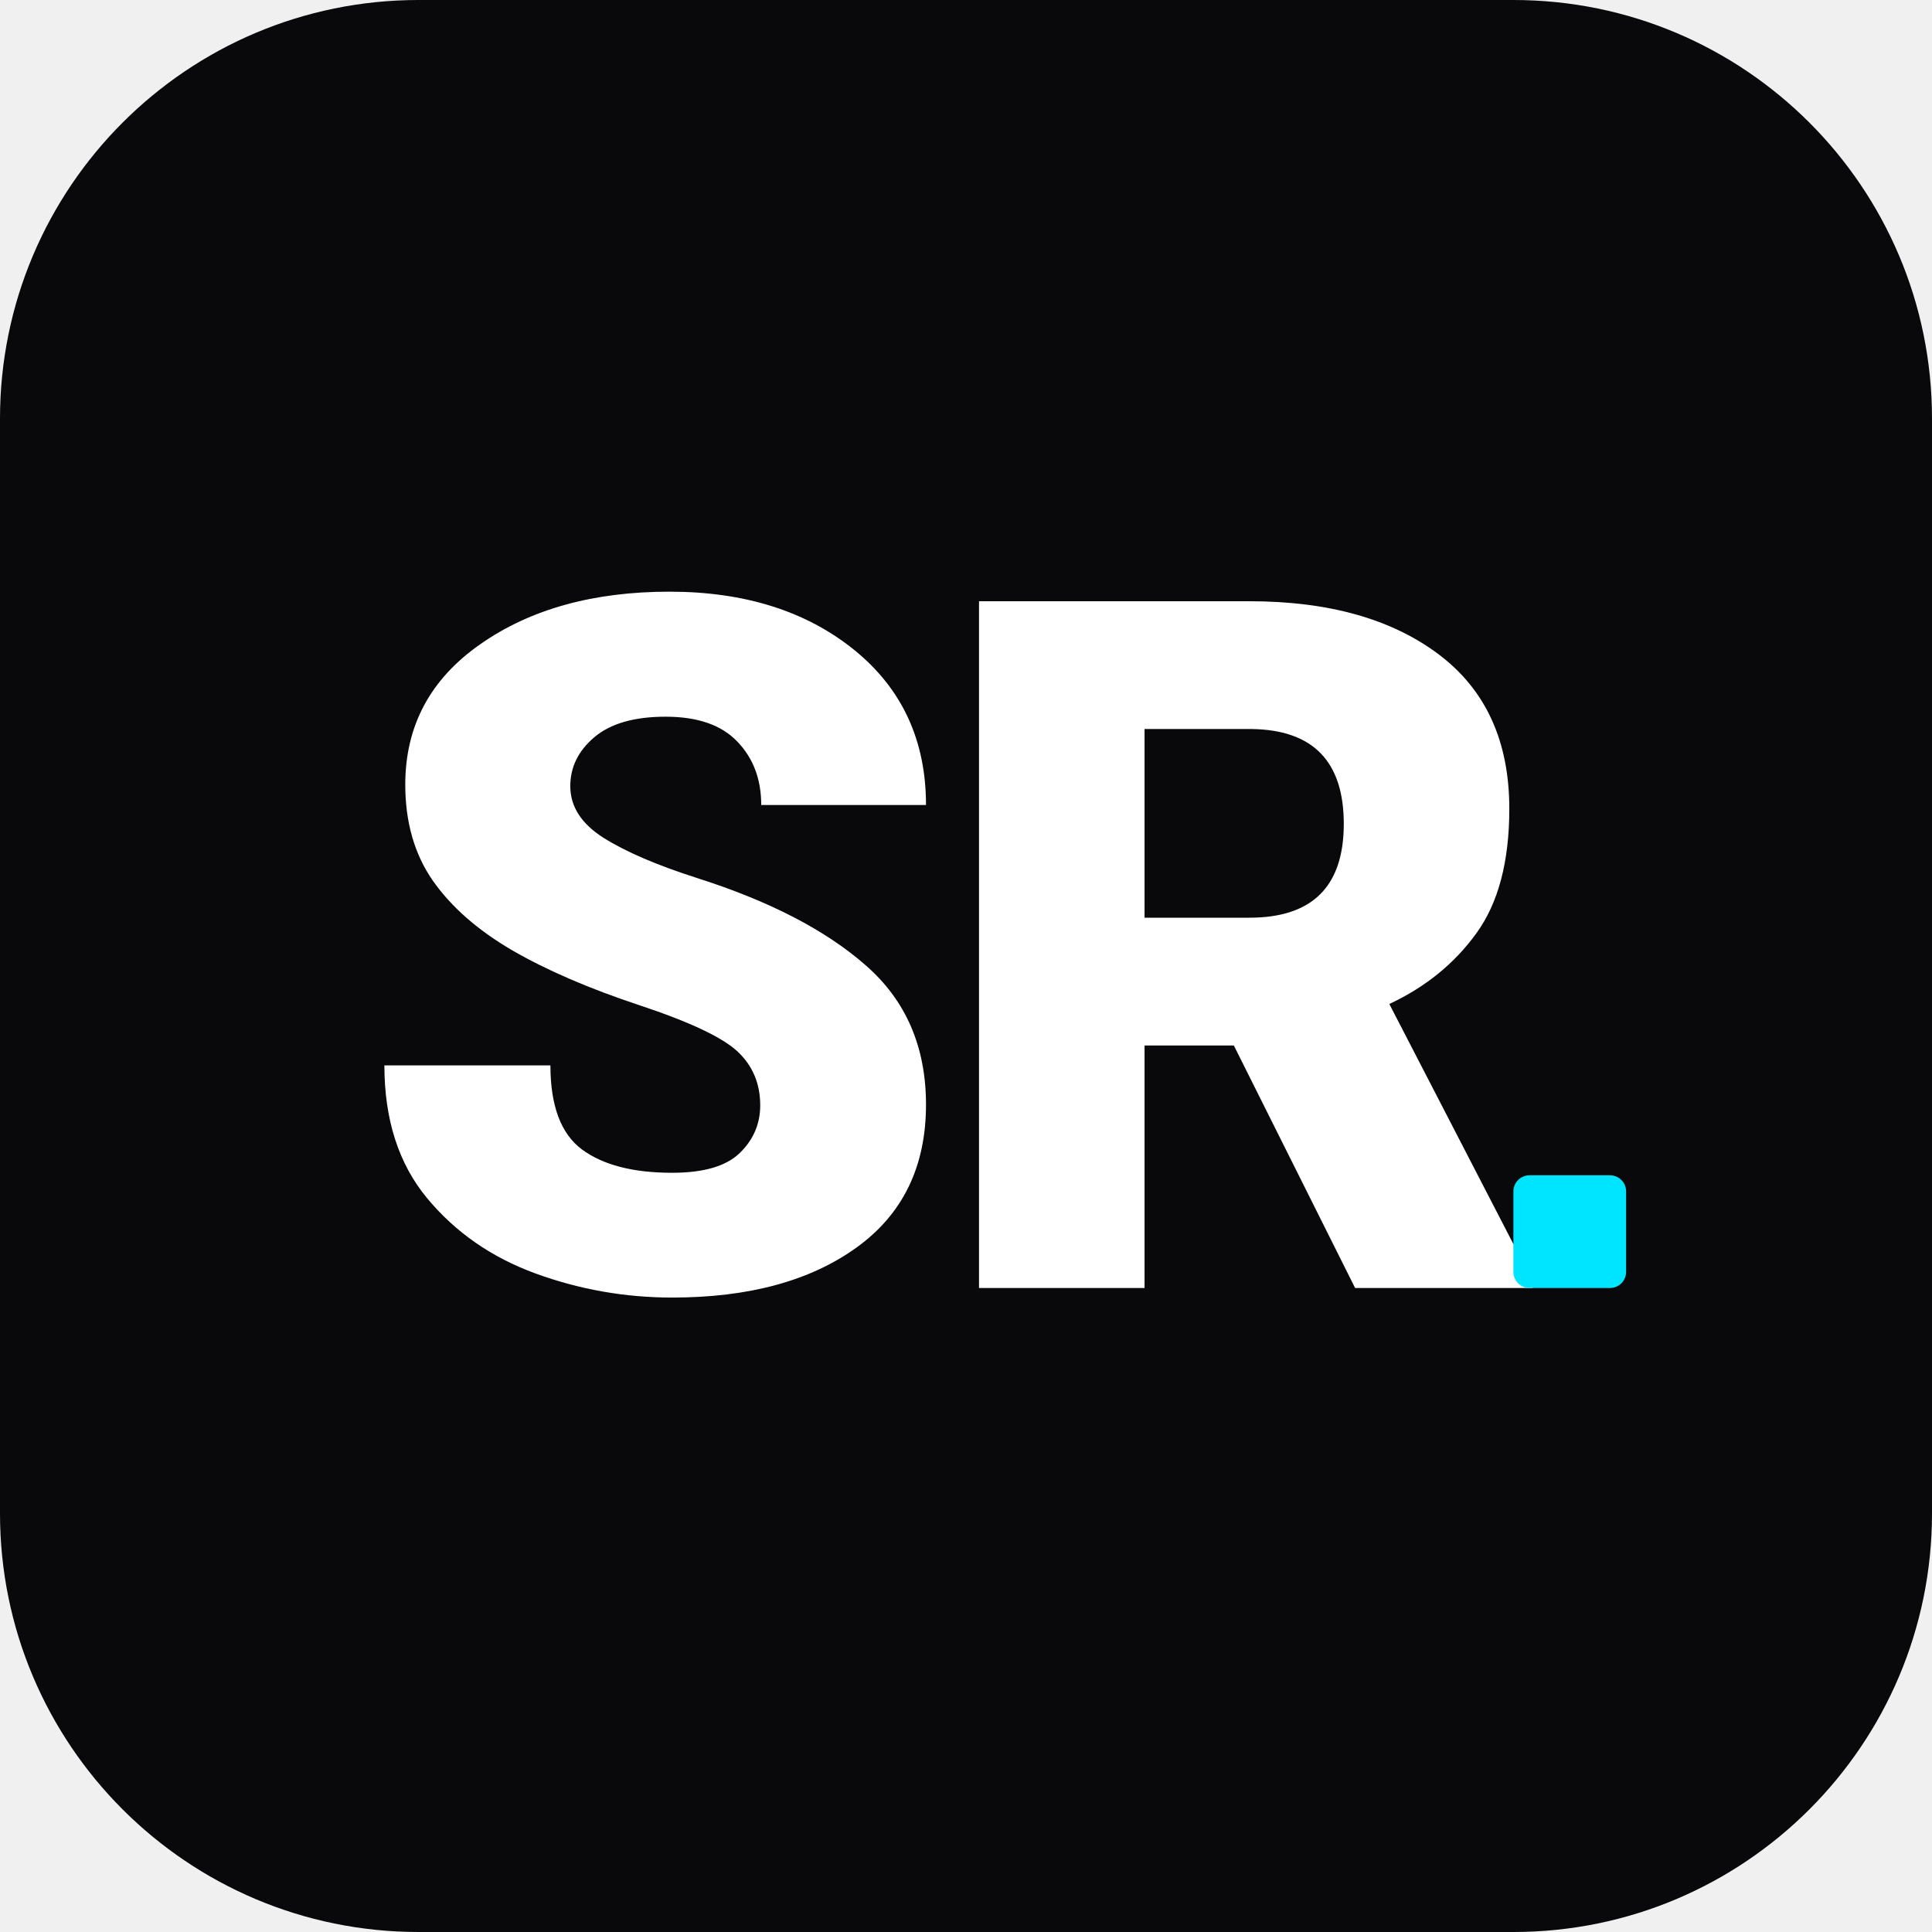
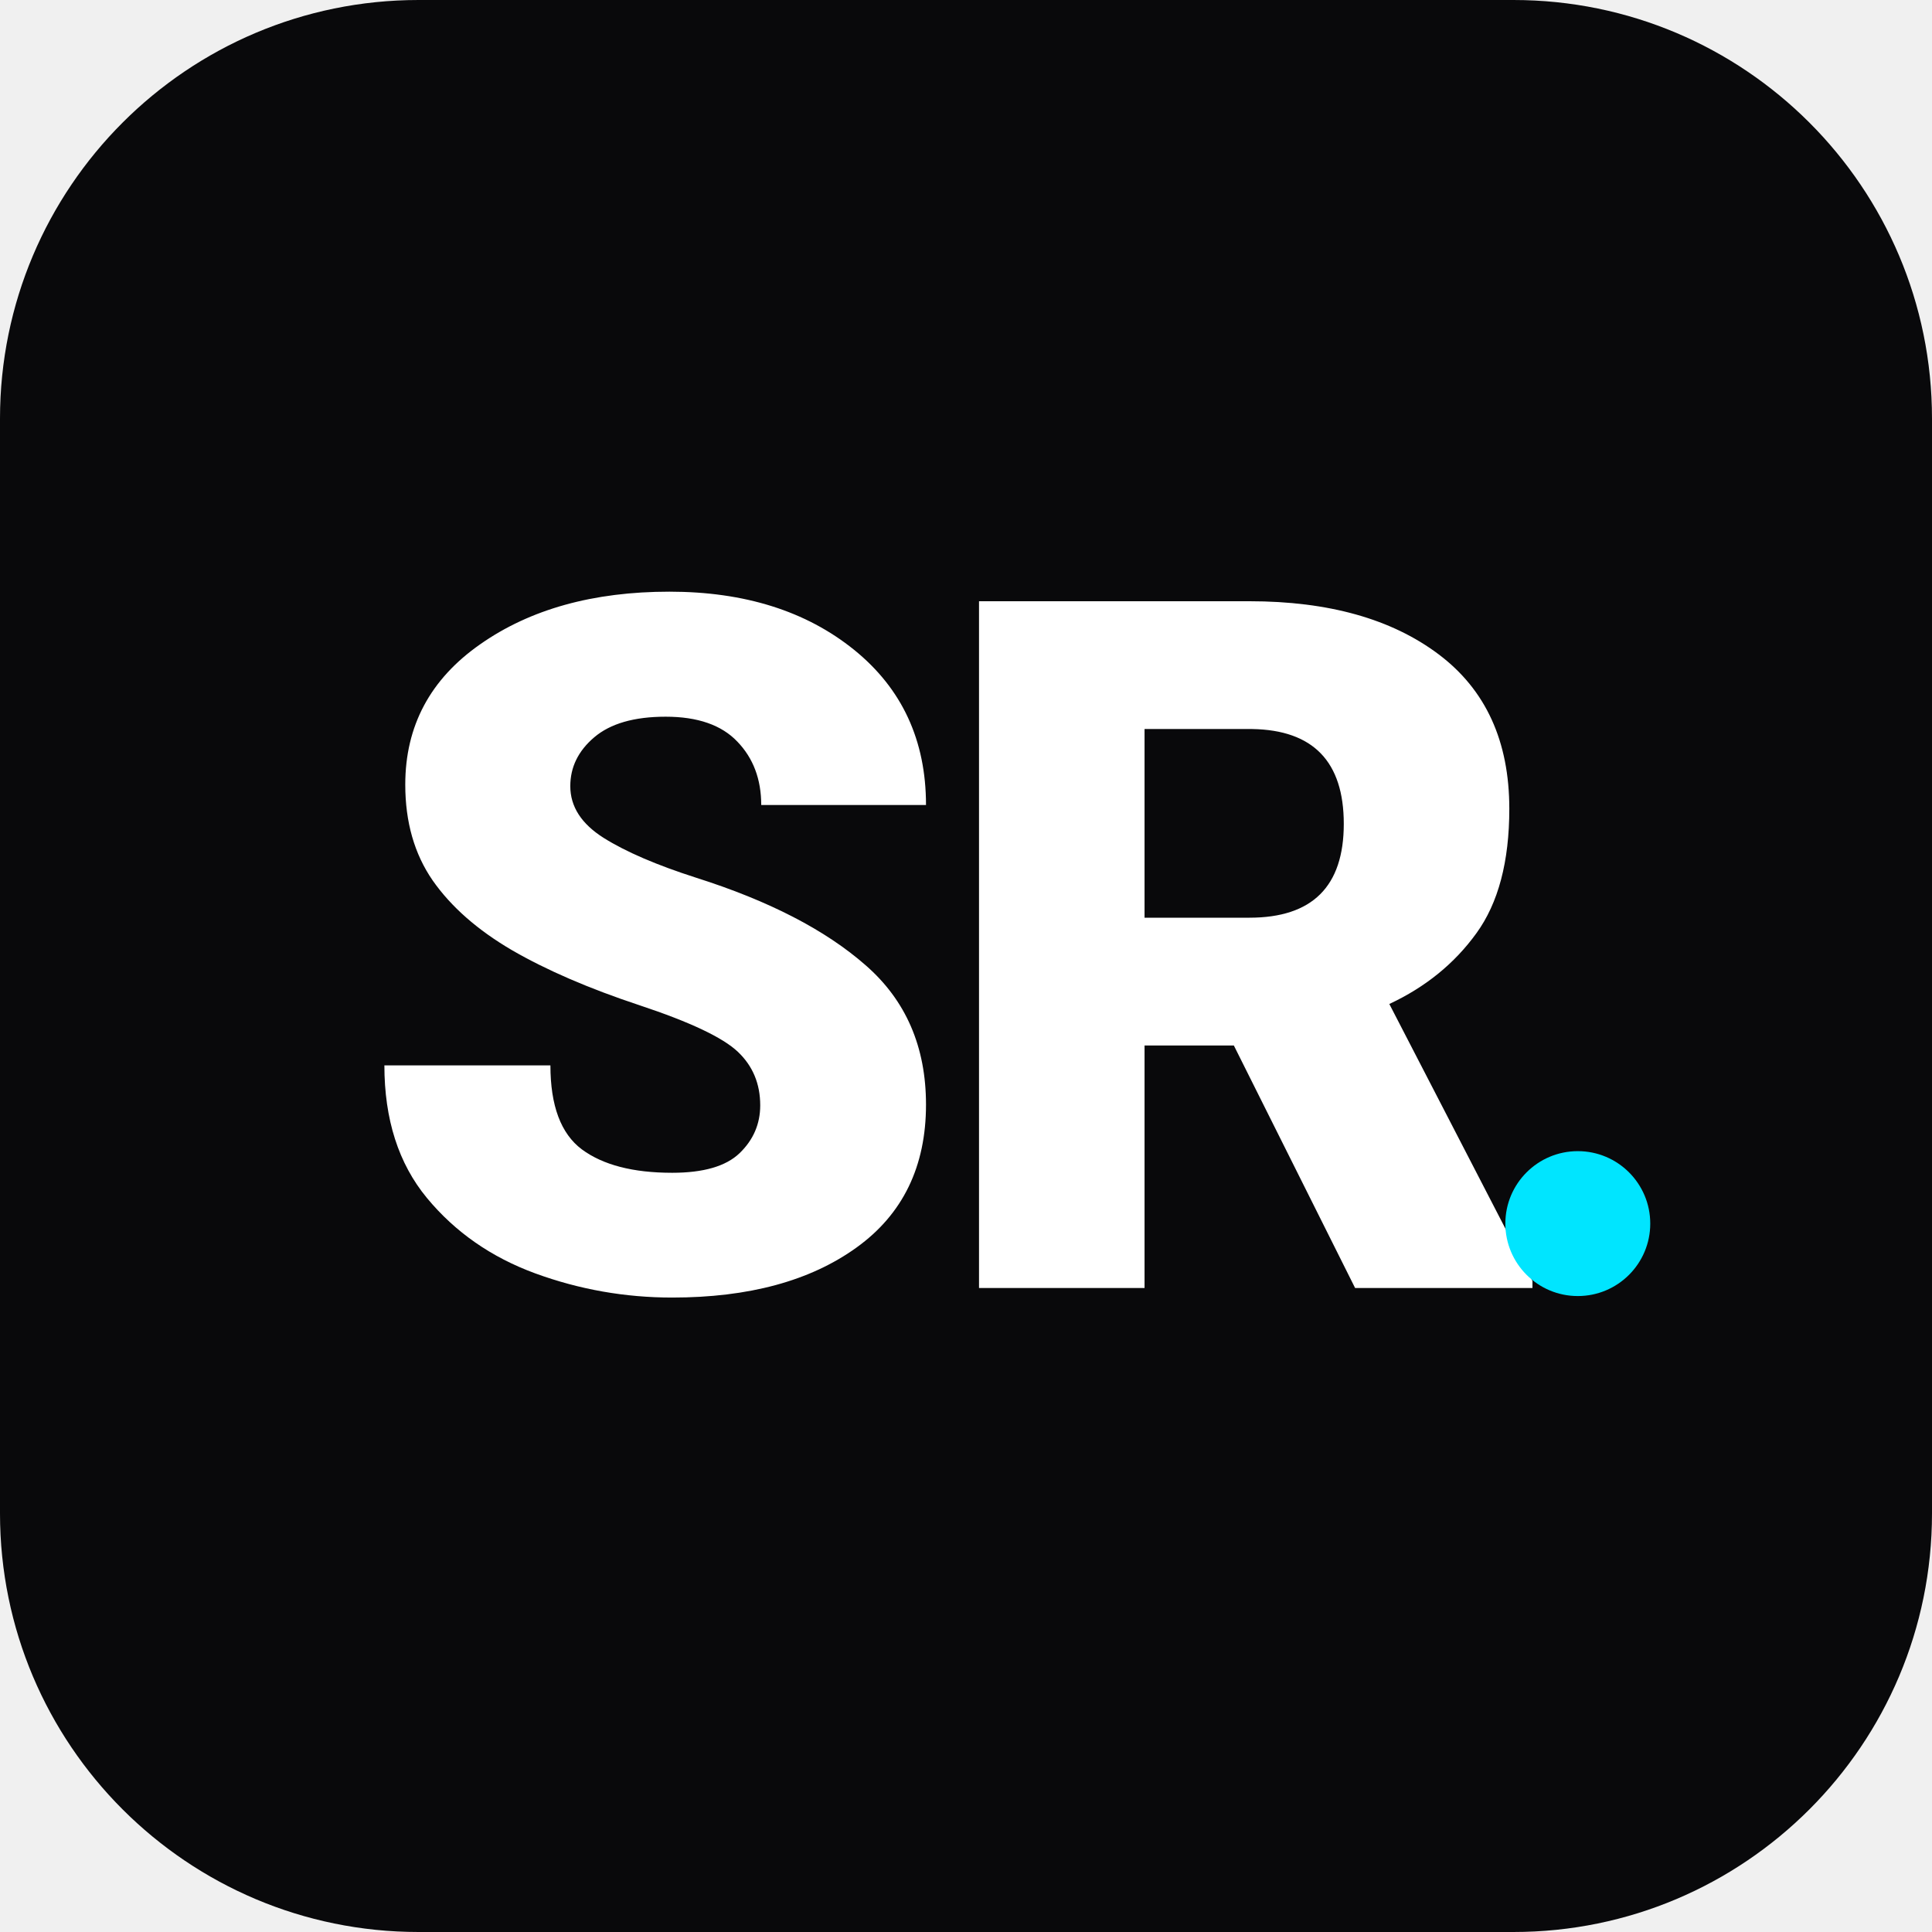
<svg xmlns="http://www.w3.org/2000/svg" viewBox="0 0 120 120" width="120" height="120">
  <rect width="120" height="120" fill="#09090b" rx="26" />
  <text x="22" y="80" fill="#ffffff" font-family="-apple-system, BlinkMacSystemFont, 'Segoe UI', Roboto, 'Outfit', 'Helvetica Neue', Arial, sans-serif" font-weight="900" font-size="60" letter-spacing="-2">SR</text>
-   <rect x="94" y="73" width="7" height="7" fill="#00e5ff" rx="1" />
+   <circle cx="98" cy="76" r="4.5" fill="#00e5ff" />
</svg>
